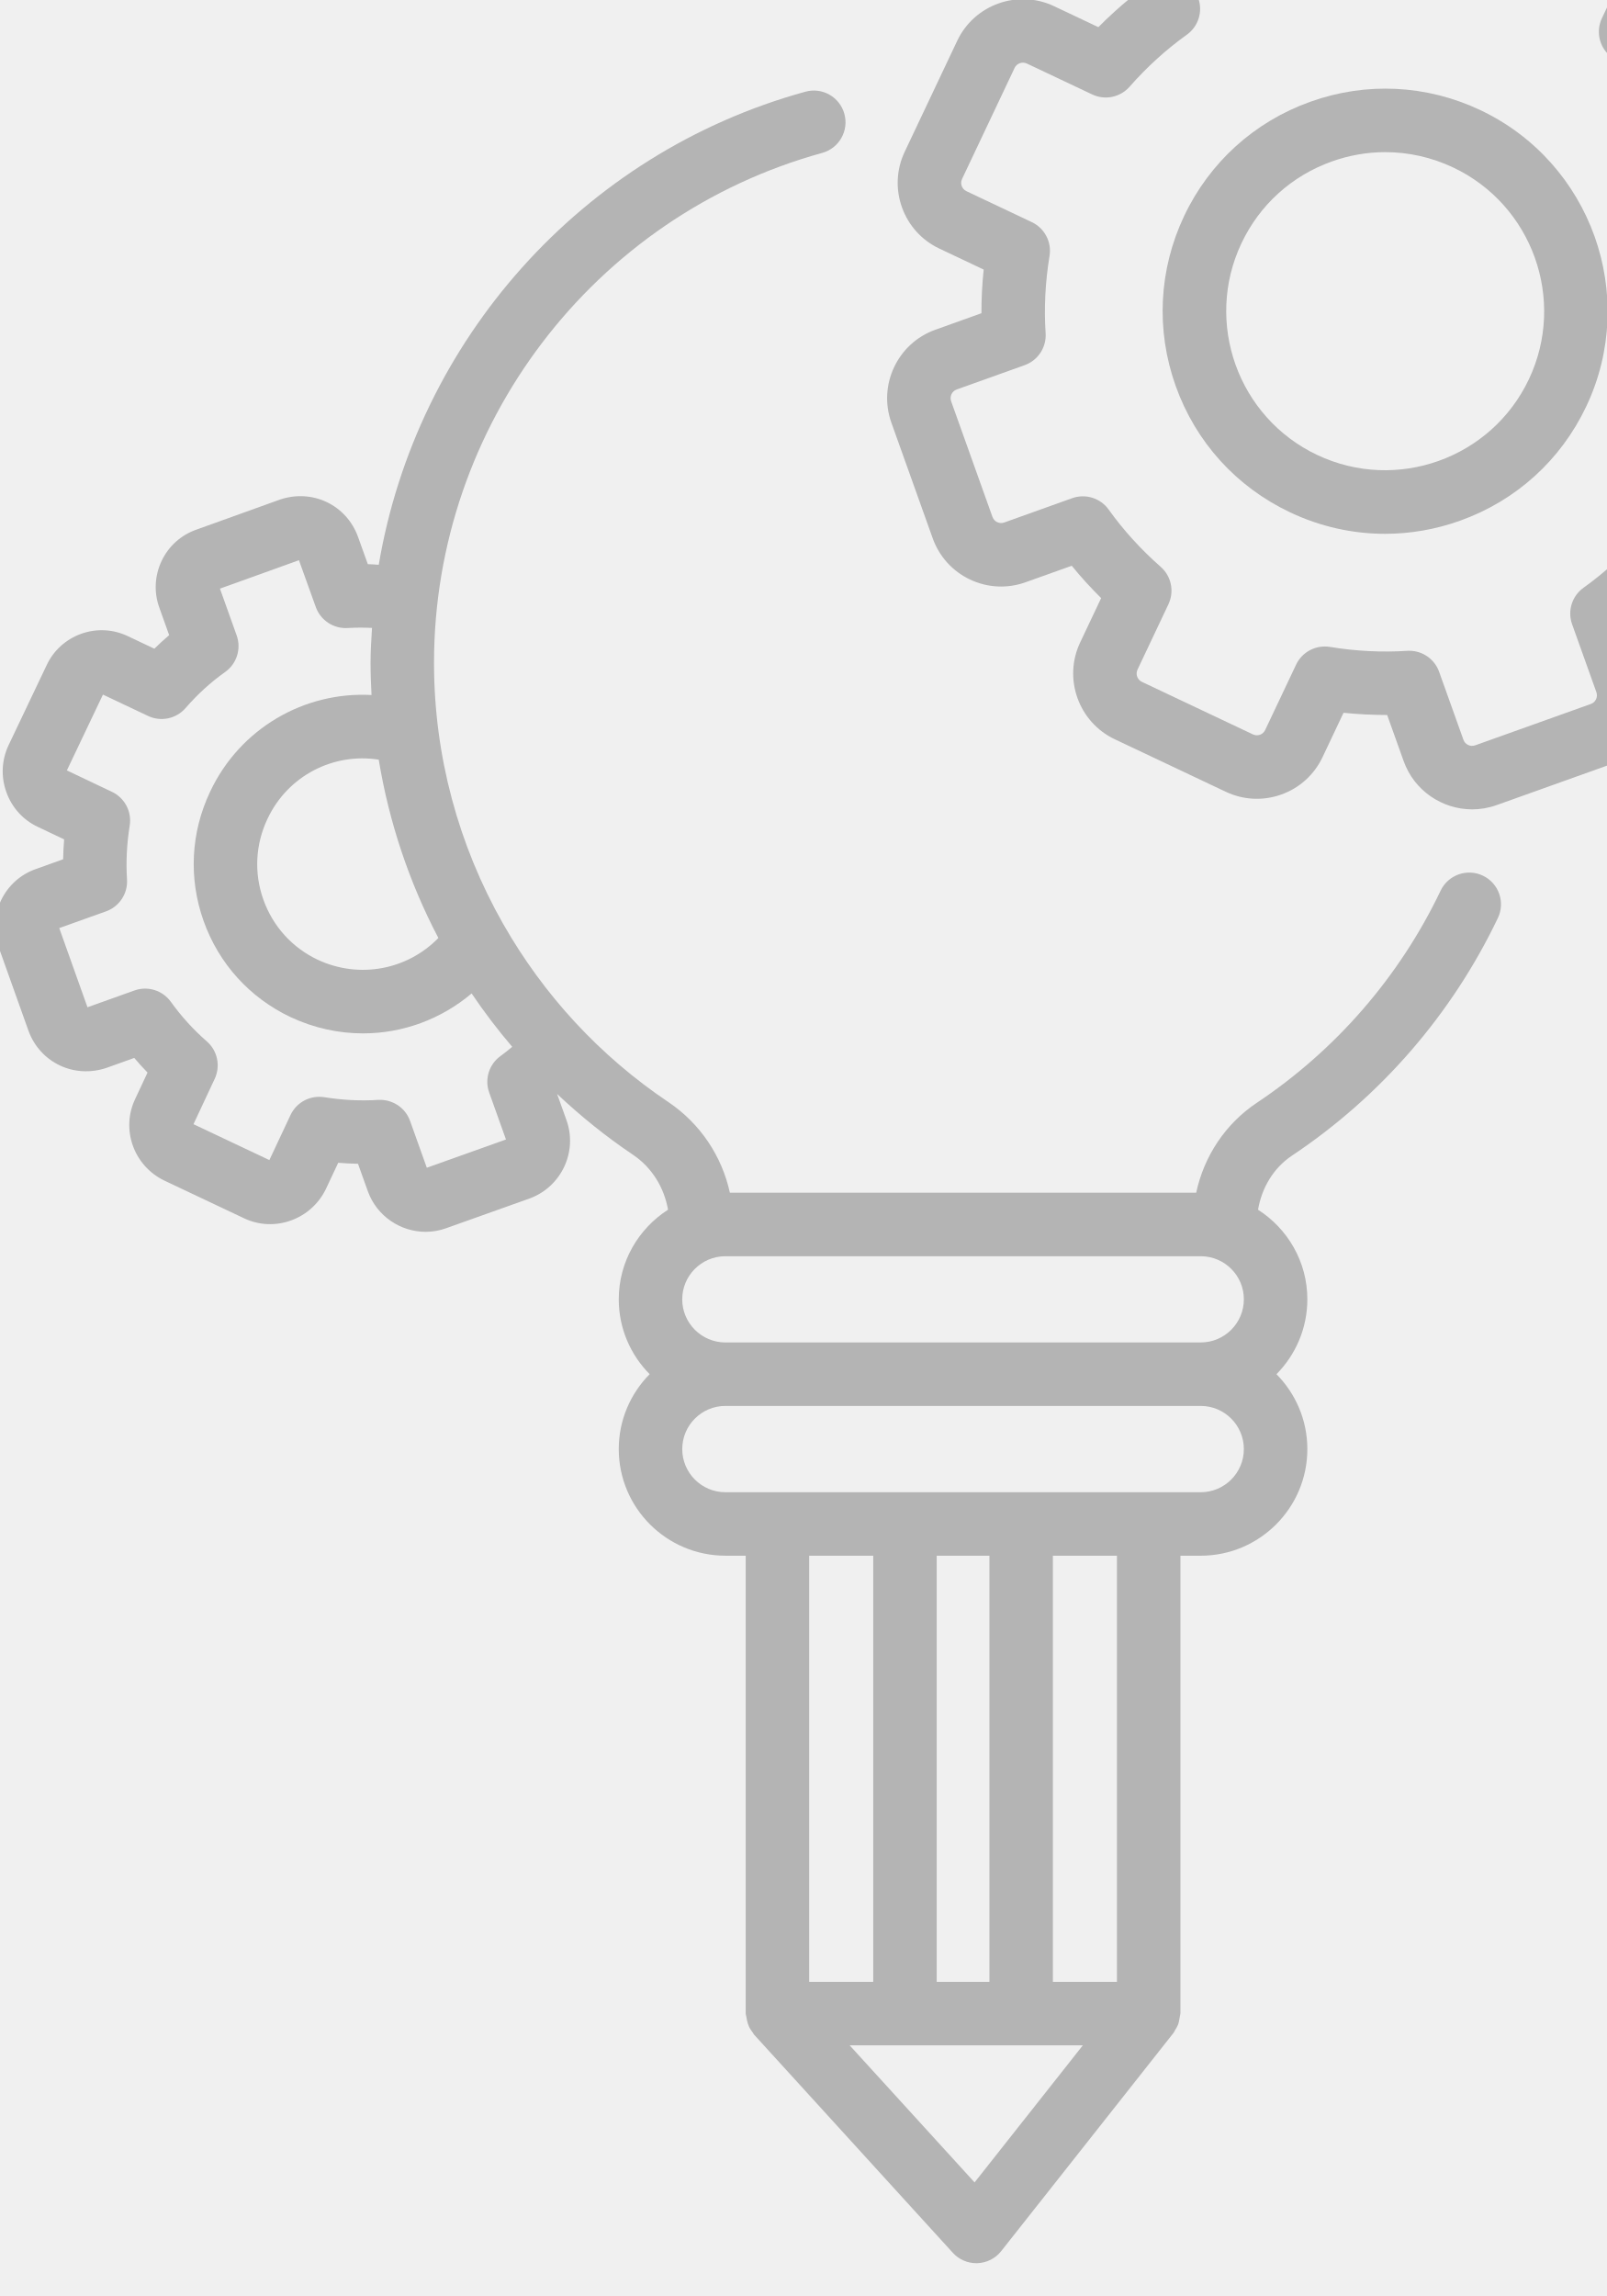
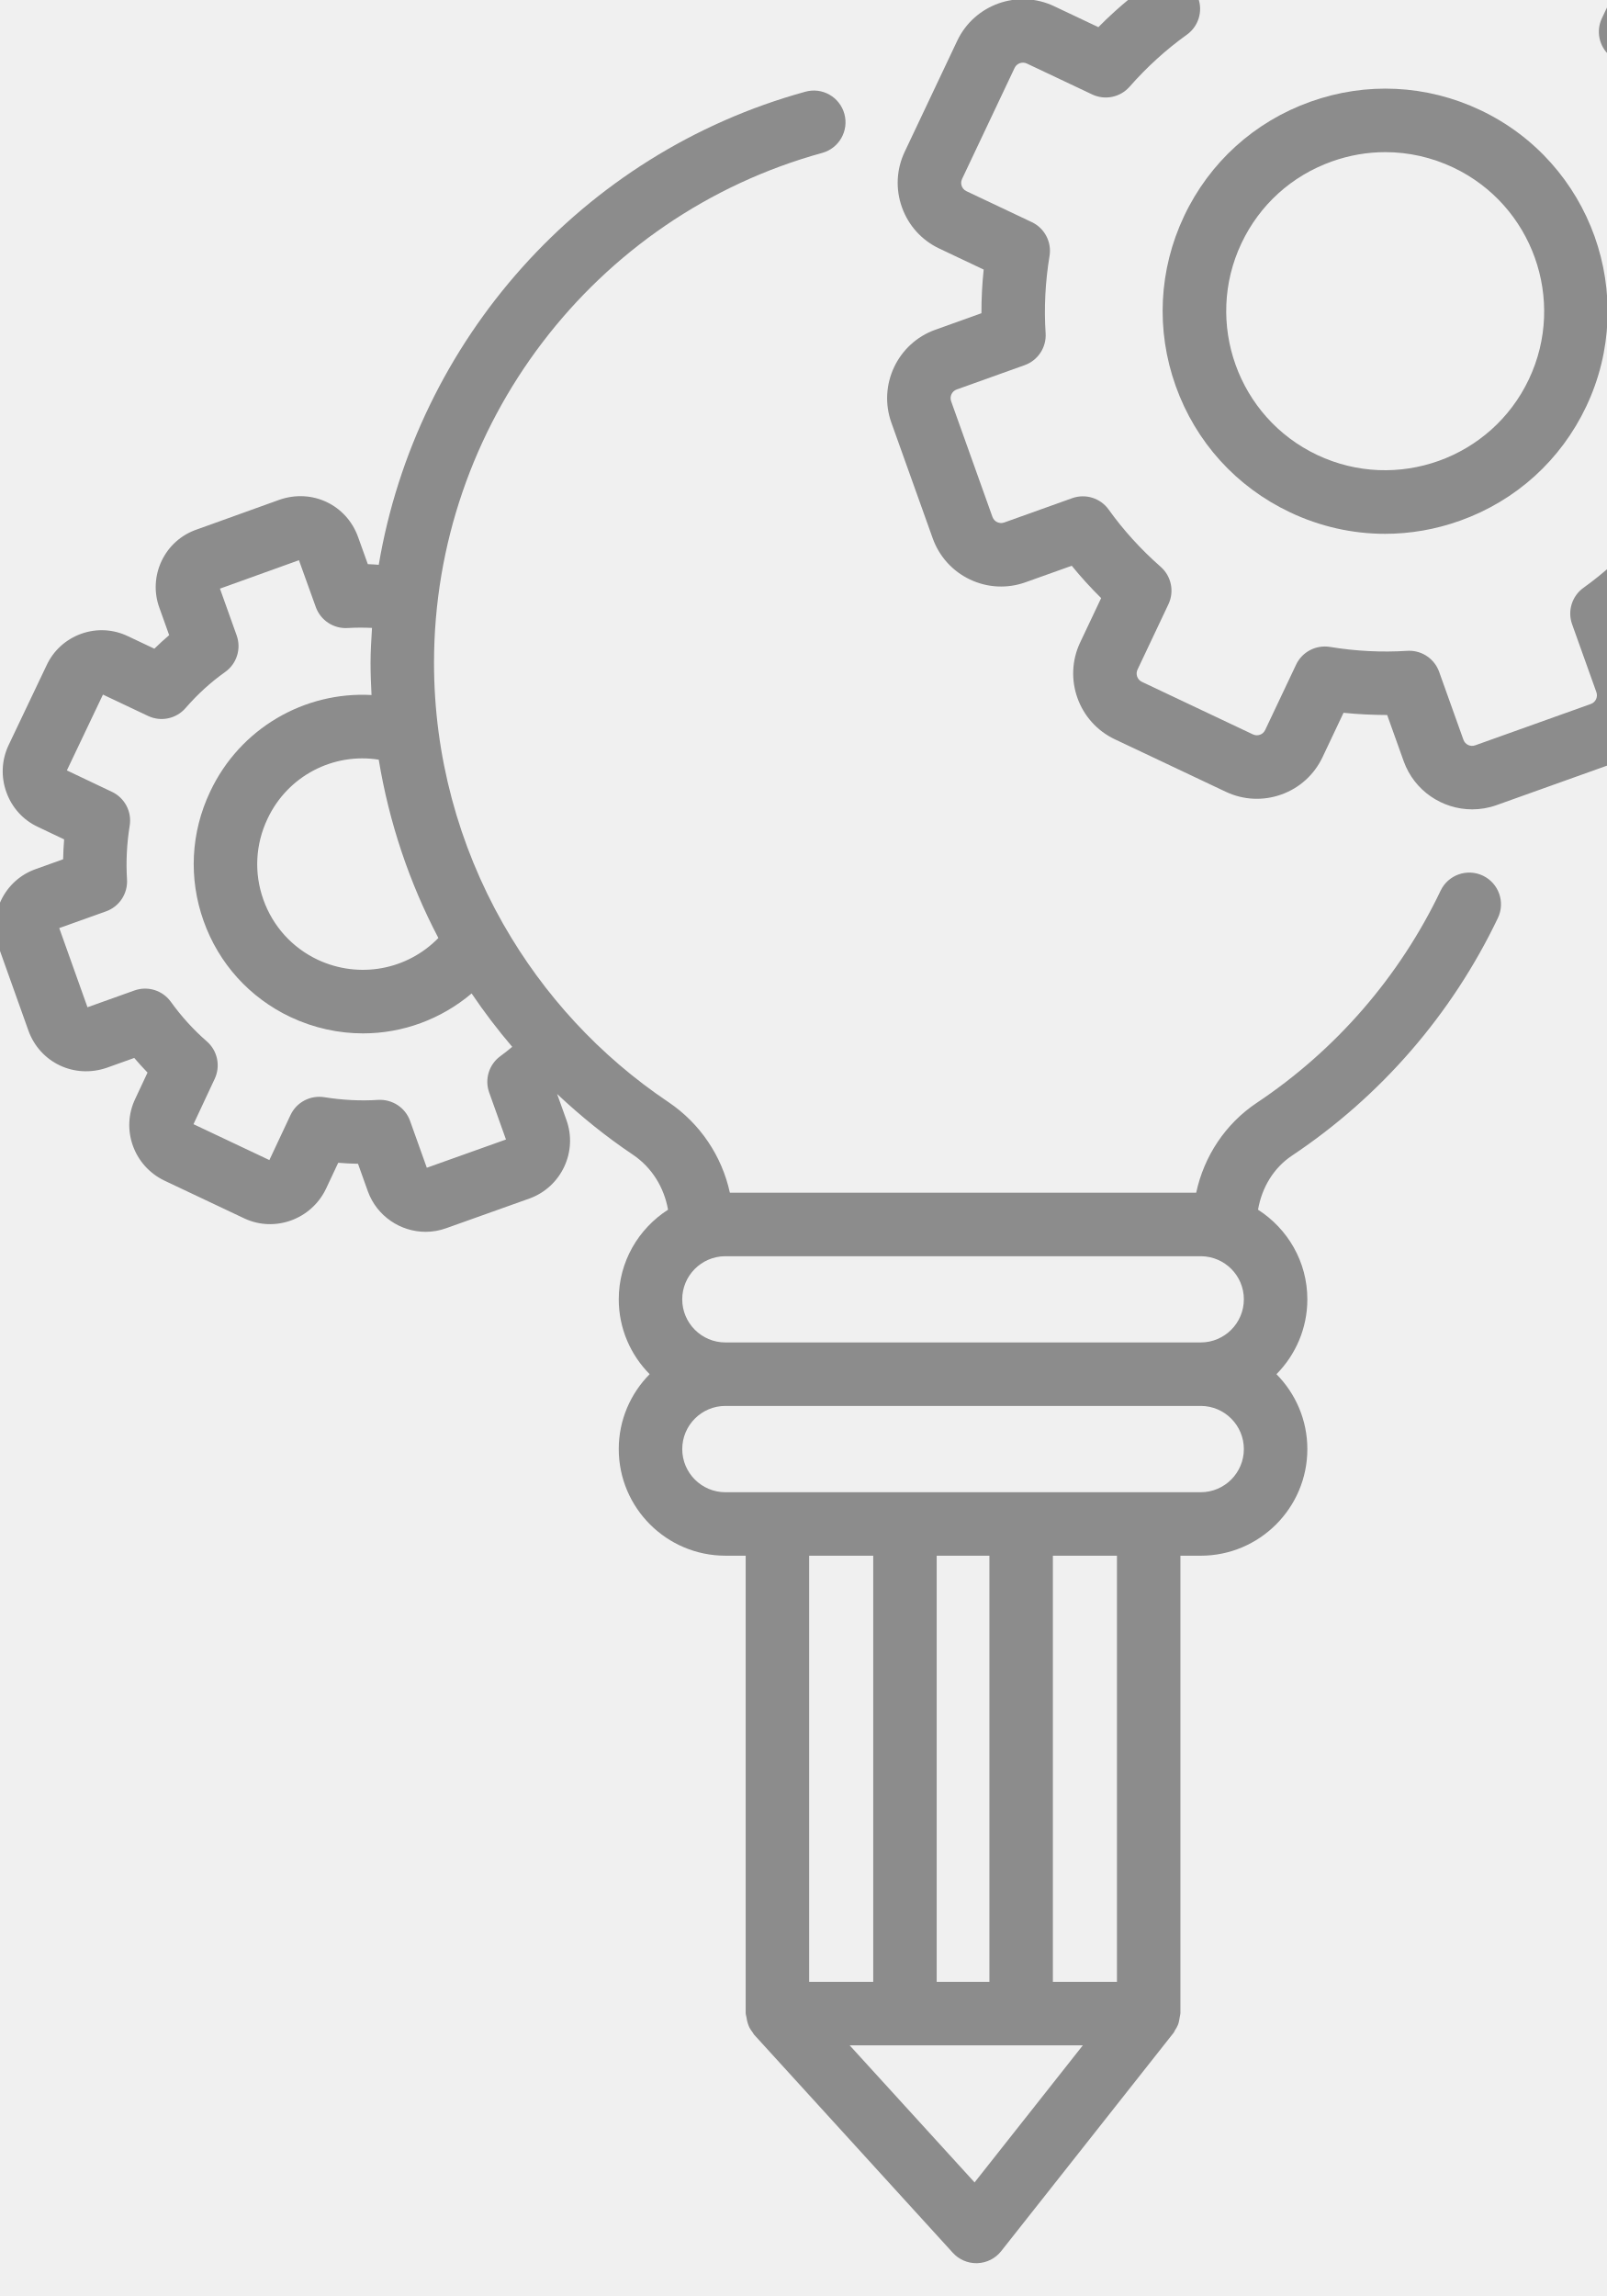
<svg xmlns="http://www.w3.org/2000/svg" width="77" height="110" viewBox="0 0 77 110" fill="none">
  <g clip-path="url(#clip0_168_500)">
-     <path d="M1.718 41.635C0.977 41.895 0.383 42.431 0.045 43.145C-0.291 43.858 -0.328 44.657 -0.063 45.382L1.362 49.376C1.915 50.908 3.556 51.692 5.117 51.156L6.433 50.685C6.637 50.927 6.85 51.16 7.069 51.386L6.483 52.639C5.782 54.092 6.4 55.849 7.872 56.56L11.712 58.376C13.163 59.054 14.911 58.424 15.615 56.964L16.206 55.708C16.523 55.734 16.839 55.75 17.154 55.756L17.629 57.084C18.065 58.274 19.198 59.016 20.395 59.016C20.722 59.016 21.055 58.96 21.379 58.843L25.381 57.416C26.897 56.861 27.687 55.176 27.142 53.664L26.694 52.412C27.818 53.469 29.028 54.45 30.333 55.326C31.238 55.937 31.821 56.892 32.009 57.956C30.594 58.865 29.648 60.445 29.648 62.249C29.648 63.647 30.215 64.913 31.128 65.836C30.215 66.76 29.648 68.026 29.648 69.424C29.648 72.241 31.94 74.532 34.757 74.532H35.73V96.449C35.73 96.517 35.758 96.58 35.767 96.647C35.773 96.7 35.784 96.75 35.795 96.801C35.819 96.898 35.842 96.99 35.883 97.08C35.931 97.189 35.998 97.289 36.073 97.386C36.094 97.413 36.103 97.447 36.127 97.473L36.312 97.676L45.656 107.931C45.945 108.248 46.353 108.428 46.78 108.428C46.798 108.428 46.816 108.427 46.834 108.427C47.28 108.411 47.697 108.2 47.973 107.85L54.925 99.048L56.233 97.391C56.263 97.354 56.275 97.307 56.301 97.266C56.352 97.185 56.405 97.104 56.439 97.016C56.479 96.917 56.498 96.814 56.516 96.709C56.522 96.673 56.531 96.639 56.534 96.602C56.54 96.55 56.56 96.501 56.56 96.449V74.533H57.533C60.35 74.533 62.642 72.241 62.642 69.425C62.642 68.027 62.075 66.76 61.162 65.837C62.075 64.913 62.642 63.647 62.642 62.249C62.642 60.445 61.696 58.865 60.279 57.956C60.462 56.895 61.026 55.954 61.902 55.368C66.155 52.533 69.568 48.595 71.772 43.98C72.134 43.223 71.813 42.315 71.055 41.953C70.298 41.592 69.39 41.912 69.028 42.67C67.061 46.79 64.013 50.306 60.213 52.84C58.718 53.84 57.694 55.386 57.316 57.141H34.972C34.589 55.386 33.549 53.828 32.031 52.803C28.718 50.58 26.044 47.653 24.131 44.301C24.12 44.283 24.111 44.264 24.099 44.246C21.97 40.493 20.796 36.21 20.796 31.758C20.796 20.386 28.444 10.34 39.396 7.326C40.206 7.103 40.681 6.266 40.459 5.457C40.237 4.648 39.401 4.168 38.59 4.394C27.858 7.347 19.957 16.329 18.148 27.059C17.973 27.048 17.799 27.031 17.624 27.028L17.154 25.719C16.599 24.186 14.958 23.402 13.396 23.941L9.426 25.369C8.681 25.626 8.085 26.158 7.746 26.869C7.407 27.584 7.369 28.386 7.637 29.119L8.106 30.43C7.864 30.637 7.626 30.853 7.396 31.079L6.142 30.486C5.433 30.143 4.635 30.099 3.895 30.363C3.154 30.628 2.562 31.167 2.235 31.87L0.405 35.714C0.076 36.421 0.04 37.217 0.306 37.954C0.572 38.697 1.111 39.288 1.811 39.614L3.073 40.215C3.047 40.532 3.031 40.85 3.025 41.167L1.718 41.635ZM59.6 62.249C59.6 63.389 58.673 64.316 57.533 64.316H34.757C33.617 64.316 32.689 63.389 32.689 62.249C32.689 61.12 33.602 60.202 34.727 60.185H57.562C58.688 60.201 59.6 61.119 59.6 62.249ZM50.872 99.273L46.697 104.558L40.711 97.99H43.361H48.928H51.885L50.872 99.273ZM47.408 94.949H44.882V74.533H47.408V94.949ZM41.841 94.949H38.771V74.533H41.841V94.949ZM53.519 94.949H50.449V74.533H53.519V94.949ZM57.533 71.492H55.04H48.928H43.361H37.25H34.757C33.617 71.492 32.69 70.564 32.69 69.425C32.69 68.285 33.617 67.357 34.757 67.357H57.533C58.673 67.357 59.6 68.285 59.6 69.425C59.6 70.564 58.673 71.492 57.533 71.492ZM21.005 44.939C19.517 46.465 17.212 46.912 15.218 45.978C13.998 45.399 13.075 44.378 12.621 43.105C12.166 41.83 12.236 40.455 12.818 39.228C13.787 37.167 15.973 36.05 18.147 36.395C18.643 39.398 19.609 42.28 21.005 44.939ZM5.08 43.663C5.718 43.435 6.128 42.812 6.086 42.136C6.032 41.281 6.076 40.413 6.215 39.555C6.323 38.888 5.978 38.229 5.367 37.938L3.204 36.91L4.933 33.278L7.093 34.3C7.711 34.593 8.445 34.437 8.891 33.923C9.467 33.259 10.105 32.678 10.787 32.196C11.343 31.802 11.57 31.085 11.34 30.443L10.539 28.201L14.324 26.839L15.132 29.085C15.361 29.722 15.989 30.131 16.658 30.088C17.053 30.064 17.439 30.065 17.825 30.082C17.791 30.639 17.755 31.195 17.755 31.758C17.755 32.274 17.775 32.786 17.802 33.298C14.595 33.122 11.498 34.887 10.068 37.93C9.14 39.886 9.03 42.086 9.756 44.125C10.483 46.165 11.96 47.799 13.921 48.728C15.045 49.256 16.23 49.509 17.398 49.509C19.29 49.509 21.131 48.835 22.598 47.596C23.196 48.483 23.845 49.335 24.543 50.153C24.359 50.303 24.178 50.455 23.984 50.593C23.433 50.988 23.21 51.702 23.439 52.341L24.244 54.593L20.451 55.946L19.648 53.701C19.42 53.062 18.796 52.658 18.12 52.695C17.276 52.75 16.409 52.706 15.539 52.566C14.866 52.461 14.21 52.806 13.921 53.419L12.907 55.578L9.271 53.859L10.289 51.683C10.576 51.068 10.421 50.336 9.909 49.891C9.271 49.336 8.692 48.699 8.188 47.998C7.793 47.448 7.082 47.224 6.441 47.453L4.192 48.257L2.839 44.464L5.08 43.663Z" fill="#8C8C8C" fill-opacity="0.6" />
-     <path d="M50.503 0.295C48.768 -0.524 46.687 0.217 45.866 1.953L43.349 7.272C42.951 8.113 42.905 9.058 43.218 9.934C43.532 10.81 44.167 11.511 45.008 11.909L47.133 12.915C47.06 13.615 47.024 14.313 47.026 15.006L44.816 15.798C43.009 16.444 42.064 18.44 42.71 20.249L44.691 25.789C45.004 26.664 45.639 27.366 46.48 27.765C47.32 28.162 48.266 28.209 49.142 27.895L51.353 27.105C51.791 27.643 52.261 28.16 52.762 28.654L51.756 30.78C50.935 32.515 51.679 34.595 53.414 35.417L58.733 37.933C59.574 38.331 60.519 38.378 61.395 38.065C62.271 37.752 62.972 37.115 63.37 36.275L64.376 34.149C65.075 34.223 65.78 34.251 66.467 34.256L67.258 36.468C67.767 37.889 69.11 38.776 70.54 38.776C70.928 38.776 71.323 38.711 71.709 38.573L77.25 36.592C79.057 35.945 80.002 33.949 79.356 32.14L78.565 29.93C79.103 29.491 79.62 29.021 80.114 28.52L82.24 29.526C83.081 29.924 84.026 29.971 84.902 29.658C85.778 29.344 86.48 28.708 86.877 27.868L89.393 22.549C90.214 20.814 89.47 18.734 87.736 17.913L85.609 16.906C85.683 16.207 85.719 15.509 85.716 14.815L87.927 14.024C89.735 13.378 90.68 11.381 90.034 9.573L88.052 4.032C87.404 2.225 85.405 1.282 83.6 1.926L81.39 2.717C80.952 2.179 80.481 1.662 79.98 1.168L80.987 -0.958C81.384 -1.799 81.431 -2.744 81.118 -3.62C80.804 -4.496 80.168 -5.198 79.328 -5.595L74.01 -8.111C73.17 -8.51 72.224 -8.556 71.349 -8.243C70.473 -7.93 69.772 -7.294 69.374 -6.454L68.368 -4.328C67.668 -4.401 66.988 -4.43 66.276 -4.434L65.486 -6.645C65.173 -7.52 64.537 -8.223 63.696 -8.621C62.857 -9.017 61.911 -9.065 61.034 -8.751L55.493 -6.77C53.686 -6.123 52.741 -4.126 53.388 -2.319L54.178 -0.108C53.641 0.33 53.123 0.8 52.629 1.301L50.503 0.295ZM54.125 4.154C54.956 3.209 55.879 2.37 56.869 1.662C57.421 1.266 57.644 0.553 57.415 -0.087L56.251 -3.343C56.169 -3.571 56.289 -3.825 56.517 -3.907L62.058 -5.888C62.285 -5.971 62.54 -5.85 62.621 -5.621L63.786 -2.365C64.014 -1.726 64.628 -1.308 65.318 -1.36C66.529 -1.439 67.776 -1.376 69.019 -1.172C69.689 -1.06 70.35 -1.408 70.64 -2.022L72.122 -5.153C72.187 -5.289 72.294 -5.351 72.372 -5.379C72.451 -5.408 72.573 -5.428 72.709 -5.363L78.028 -2.846C78.164 -2.781 78.227 -2.674 78.255 -2.596C78.282 -2.517 78.303 -2.395 78.238 -2.259L76.757 0.872C76.466 1.486 76.618 2.217 77.128 2.665C78.074 3.496 78.913 4.419 79.62 5.407C80.016 5.96 80.729 6.186 81.369 5.955L84.625 4.79C84.852 4.707 85.107 4.828 85.188 5.056L87.17 10.597C87.252 10.826 87.132 11.08 86.903 11.161L83.647 12.325C83.007 12.554 82.597 13.179 82.642 13.857C82.722 15.07 82.659 16.315 82.454 17.558C82.344 18.228 82.69 18.889 83.304 19.18L86.435 20.661C86.655 20.765 86.749 21.029 86.645 21.248L84.128 26.567C84.064 26.703 83.957 26.766 83.878 26.794C83.799 26.822 83.678 26.842 83.541 26.777L80.41 25.295C79.798 25.005 79.065 25.157 78.617 25.666C77.786 26.613 76.864 27.452 75.875 28.159C75.322 28.555 75.099 29.268 75.328 29.908L76.492 33.163C76.574 33.393 76.454 33.646 76.226 33.727L70.685 35.708C70.453 35.791 70.202 35.67 70.121 35.442L68.957 32.187C68.74 31.579 68.164 31.178 67.526 31.178C67.493 31.178 67.459 31.179 67.425 31.181C66.212 31.259 64.966 31.198 63.724 30.993C63.053 30.886 62.393 31.23 62.103 31.843L60.621 34.974C60.557 35.111 60.45 35.173 60.371 35.201C60.294 35.228 60.171 35.249 60.034 35.184L54.716 32.668C54.495 32.564 54.401 32.3 54.505 32.08L55.986 28.949C56.276 28.335 56.125 27.604 55.615 27.156C54.669 26.326 53.831 25.404 53.123 24.414C52.728 23.862 52.014 23.639 51.374 23.867L48.119 25.032C47.976 25.082 47.855 25.05 47.781 25.015C47.706 24.98 47.606 24.907 47.554 24.765L45.574 19.224C45.492 18.995 45.611 18.742 45.84 18.66L49.096 17.495C49.735 17.267 50.146 16.641 50.101 15.963C50.021 14.751 50.084 13.506 50.289 12.263C50.399 11.594 50.053 10.932 49.439 10.642L46.308 9.16C46.172 9.095 46.109 8.988 46.081 8.91C46.054 8.831 46.033 8.709 46.098 8.573L48.615 3.254C48.719 3.033 48.984 2.94 49.202 3.044L52.333 4.525C52.947 4.815 53.677 4.664 54.125 4.154Z" fill="#8C8C8C" fill-opacity="0.6" />
-     <path d="M61.813 24.545C63.26 25.23 64.808 25.575 66.363 25.575C67.573 25.575 68.788 25.366 69.961 24.946C72.642 23.987 74.79 22.042 76.007 19.47C78.521 14.157 76.243 7.789 70.93 5.275C68.358 4.058 65.465 3.915 62.783 4.875C60.102 5.834 57.955 7.779 56.737 10.351C55.52 12.924 55.377 15.818 56.336 18.499C57.295 21.181 59.241 23.328 61.813 24.545ZM59.486 11.652C60.356 9.814 61.891 8.424 63.807 7.739C64.646 7.438 65.514 7.289 66.379 7.289C67.49 7.289 68.596 7.536 69.63 8.024C73.427 9.821 75.055 14.372 73.258 18.169C71.462 21.966 66.912 23.594 63.114 21.797C59.317 20 57.689 15.449 59.486 11.652Z" fill="#8C8C8C" fill-opacity="0.6" />
+     <path d="M1.718 41.635C0.977 41.895 0.383 42.431 0.045 43.145C-0.291 43.858 -0.328 44.657 -0.063 45.382L1.362 49.376C1.915 50.908 3.556 51.692 5.117 51.156L6.433 50.685C6.637 50.927 6.85 51.16 7.069 51.386L6.483 52.639C5.782 54.092 6.4 55.849 7.872 56.56L11.712 58.376C13.163 59.054 14.911 58.424 15.615 56.964L16.206 55.708C16.523 55.734 16.839 55.75 17.154 55.756L17.629 57.084C18.065 58.274 19.198 59.016 20.395 59.016C20.722 59.016 21.055 58.96 21.379 58.843L25.381 57.416C26.897 56.861 27.687 55.176 27.142 53.664L26.694 52.412C27.818 53.469 29.028 54.45 30.333 55.326C31.238 55.937 31.821 56.892 32.009 57.956C30.594 58.865 29.648 60.445 29.648 62.249C29.648 63.647 30.215 64.913 31.128 65.836C30.215 66.76 29.648 68.026 29.648 69.424C29.648 72.241 31.94 74.532 34.757 74.532H35.73V96.449C35.73 96.517 35.758 96.58 35.767 96.647C35.773 96.7 35.784 96.75 35.795 96.801C35.819 96.898 35.842 96.99 35.883 97.08C35.931 97.189 35.998 97.289 36.073 97.386C36.094 97.413 36.103 97.447 36.127 97.473L36.312 97.676L45.656 107.931C45.945 108.248 46.353 108.428 46.78 108.428C46.798 108.428 46.816 108.427 46.834 108.427C47.28 108.411 47.697 108.2 47.973 107.85L54.925 99.048L56.233 97.391C56.263 97.354 56.275 97.307 56.301 97.266C56.352 97.185 56.405 97.104 56.439 97.016C56.479 96.917 56.498 96.814 56.516 96.709C56.522 96.673 56.531 96.639 56.534 96.602C56.54 96.55 56.56 96.501 56.56 96.449V74.533H57.533C60.35 74.533 62.642 72.241 62.642 69.425C62.642 68.027 62.075 66.76 61.162 65.837C62.075 64.913 62.642 63.647 62.642 62.249C62.642 60.445 61.696 58.865 60.279 57.956C60.462 56.895 61.026 55.954 61.902 55.368C66.155 52.533 69.568 48.595 71.772 43.98C72.134 43.223 71.813 42.315 71.055 41.953C70.298 41.592 69.39 41.912 69.028 42.67C67.061 46.79 64.013 50.306 60.213 52.84C58.718 53.84 57.694 55.386 57.316 57.141H34.972C34.589 55.386 33.549 53.828 32.031 52.803C28.718 50.58 26.044 47.653 24.131 44.301C24.12 44.283 24.111 44.264 24.099 44.246C21.97 40.493 20.796 36.21 20.796 31.758C20.796 20.386 28.444 10.34 39.396 7.326C40.206 7.103 40.681 6.266 40.459 5.457C40.237 4.648 39.401 4.168 38.59 4.394C27.858 7.347 19.957 16.329 18.148 27.059C17.973 27.048 17.799 27.031 17.624 27.028L17.154 25.719C16.599 24.186 14.958 23.402 13.396 23.941L9.426 25.369C8.681 25.626 8.085 26.158 7.746 26.869C7.407 27.584 7.369 28.386 7.637 29.119L8.106 30.43C7.864 30.637 7.626 30.853 7.396 31.079L6.142 30.486C5.433 30.143 4.635 30.099 3.895 30.363C3.154 30.628 2.562 31.167 2.235 31.87L0.405 35.714C0.076 36.421 0.04 37.217 0.306 37.954C0.572 38.697 1.111 39.288 1.811 39.614L3.073 40.215C3.047 40.532 3.031 40.85 3.025 41.167L1.718 41.635ZM59.6 62.249C59.6 63.389 58.673 64.316 57.533 64.316H34.757C33.617 64.316 32.689 63.389 32.689 62.249C32.689 61.12 33.602 60.202 34.727 60.185H57.562C58.688 60.201 59.6 61.119 59.6 62.249ZM50.872 99.273L46.697 104.558L40.711 97.99H43.361H48.928H51.885L50.872 99.273ZM47.408 94.949H44.882V74.533H47.408V94.949ZM41.841 94.949H38.771V74.533H41.841V94.949ZM53.519 94.949H50.449V74.533H53.519V94.949ZM57.533 71.492H55.04H48.928H43.361H37.25H34.757C33.617 71.492 32.69 70.564 32.69 69.425C32.69 68.285 33.617 67.357 34.757 67.357H57.533C58.673 67.357 59.6 68.285 59.6 69.425C59.6 70.564 58.673 71.492 57.533 71.492ZM21.005 44.939C19.517 46.465 17.212 46.912 15.218 45.978C13.998 45.399 13.075 44.378 12.621 43.105C12.166 41.83 12.236 40.455 12.818 39.228C13.787 37.167 15.973 36.05 18.147 36.395C18.643 39.398 19.609 42.28 21.005 44.939ZM5.08 43.663C5.718 43.435 6.128 42.812 6.086 42.136C6.032 41.281 6.076 40.413 6.215 39.555C6.323 38.888 5.978 38.229 5.367 37.938L3.204 36.91L4.933 33.278L7.093 34.3C7.711 34.593 8.445 34.437 8.891 33.923C9.467 33.259 10.105 32.678 10.787 32.196C11.343 31.802 11.57 31.085 11.34 30.443L10.539 28.201L14.324 26.839L15.132 29.085C15.361 29.722 15.989 30.131 16.658 30.088C17.053 30.064 17.439 30.065 17.825 30.082C17.791 30.639 17.755 31.195 17.755 31.758C17.755 32.274 17.775 32.786 17.802 33.298C14.595 33.122 11.498 34.887 10.068 37.93C9.14 39.886 9.03 42.086 9.756 44.125C10.483 46.165 11.96 47.799 13.921 48.728C15.045 49.256 16.23 49.509 17.398 49.509C19.29 49.509 21.131 48.835 22.598 47.596C23.196 48.483 23.845 49.335 24.543 50.153C24.359 50.303 24.178 50.455 23.984 50.593C23.433 50.988 23.21 51.702 23.439 52.341L24.244 54.593L20.451 55.946L19.648 53.701C19.42 53.062 18.796 52.658 18.12 52.695C17.276 52.75 16.409 52.706 15.539 52.566C14.866 52.461 14.21 52.806 13.921 53.419L12.907 55.578L9.271 53.859L10.289 51.683C10.576 51.068 10.421 50.336 9.909 49.891C9.271 49.336 8.692 48.699 8.188 47.998C7.793 47.448 7.082 47.224 6.441 47.453L4.192 48.257L2.839 44.464L5.08 43.663Z" fill="#8C8C8C" fill-opacity="1" />
+     <path d="M50.503 0.295C48.768 -0.524 46.687 0.217 45.866 1.953L43.349 7.272C42.951 8.113 42.905 9.058 43.218 9.934C43.532 10.81 44.167 11.511 45.008 11.909L47.133 12.915C47.06 13.615 47.024 14.313 47.026 15.006L44.816 15.798C43.009 16.444 42.064 18.44 42.71 20.249L44.691 25.789C45.004 26.664 45.639 27.366 46.48 27.765C47.32 28.162 48.266 28.209 49.142 27.895L51.353 27.105C51.791 27.643 52.261 28.16 52.762 28.654L51.756 30.78C50.935 32.515 51.679 34.595 53.414 35.417L58.733 37.933C59.574 38.331 60.519 38.378 61.395 38.065C62.271 37.752 62.972 37.115 63.37 36.275L64.376 34.149C65.075 34.223 65.78 34.251 66.467 34.256L67.258 36.468C67.767 37.889 69.11 38.776 70.54 38.776C70.928 38.776 71.323 38.711 71.709 38.573L77.25 36.592C79.057 35.945 80.002 33.949 79.356 32.14L78.565 29.93C79.103 29.491 79.62 29.021 80.114 28.52L82.24 29.526C83.081 29.924 84.026 29.971 84.902 29.658C85.778 29.344 86.48 28.708 86.877 27.868L89.393 22.549C90.214 20.814 89.47 18.734 87.736 17.913L85.609 16.906C85.683 16.207 85.719 15.509 85.716 14.815L87.927 14.024C89.735 13.378 90.68 11.381 90.034 9.573L88.052 4.032C87.404 2.225 85.405 1.282 83.6 1.926L81.39 2.717C80.952 2.179 80.481 1.662 79.98 1.168L80.987 -0.958C81.384 -1.799 81.431 -2.744 81.118 -3.62C80.804 -4.496 80.168 -5.198 79.328 -5.595L74.01 -8.111C73.17 -8.51 72.224 -8.556 71.349 -8.243C70.473 -7.93 69.772 -7.294 69.374 -6.454L68.368 -4.328C67.668 -4.401 66.988 -4.43 66.276 -4.434L65.486 -6.645C65.173 -7.52 64.537 -8.223 63.696 -8.621C62.857 -9.017 61.911 -9.065 61.034 -8.751L55.493 -6.77C53.686 -6.123 52.741 -4.126 53.388 -2.319L54.178 -0.108C53.641 0.33 53.123 0.8 52.629 1.301L50.503 0.295ZM54.125 4.154C54.956 3.209 55.879 2.37 56.869 1.662C57.421 1.266 57.644 0.553 57.415 -0.087L56.251 -3.343C56.169 -3.571 56.289 -3.825 56.517 -3.907L62.058 -5.888C62.285 -5.971 62.54 -5.85 62.621 -5.621L63.786 -2.365C64.014 -1.726 64.628 -1.308 65.318 -1.36C66.529 -1.439 67.776 -1.376 69.019 -1.172C69.689 -1.06 70.35 -1.408 70.64 -2.022L72.122 -5.153C72.187 -5.289 72.294 -5.351 72.372 -5.379C72.451 -5.408 72.573 -5.428 72.709 -5.363L78.028 -2.846C78.164 -2.781 78.227 -2.674 78.255 -2.596C78.282 -2.517 78.303 -2.395 78.238 -2.259L76.757 0.872C76.466 1.486 76.618 2.217 77.128 2.665C78.074 3.496 78.913 4.419 79.62 5.407C80.016 5.96 80.729 6.186 81.369 5.955L84.625 4.79C84.852 4.707 85.107 4.828 85.188 5.056L87.17 10.597C87.252 10.826 87.132 11.08 86.903 11.161L83.647 12.325C83.007 12.554 82.597 13.179 82.642 13.857C82.722 15.07 82.659 16.315 82.454 17.558C82.344 18.228 82.69 18.889 83.304 19.18L86.435 20.661C86.655 20.765 86.749 21.029 86.645 21.248L84.128 26.567C84.064 26.703 83.957 26.766 83.878 26.794C83.799 26.822 83.678 26.842 83.541 26.777L80.41 25.295C79.798 25.005 79.065 25.157 78.617 25.666C77.786 26.613 76.864 27.452 75.875 28.159C75.322 28.555 75.099 29.268 75.328 29.908L76.492 33.163C76.574 33.393 76.454 33.646 76.226 33.727L70.685 35.708C70.453 35.791 70.202 35.67 70.121 35.442L68.957 32.187C68.74 31.579 68.164 31.178 67.526 31.178C67.493 31.178 67.459 31.179 67.425 31.181C66.212 31.259 64.966 31.198 63.724 30.993C63.053 30.886 62.393 31.23 62.103 31.843L60.621 34.974C60.557 35.111 60.45 35.173 60.371 35.201C60.294 35.228 60.171 35.249 60.034 35.184L54.716 32.668C54.495 32.564 54.401 32.3 54.505 32.08L55.986 28.949C56.276 28.335 56.125 27.604 55.615 27.156C54.669 26.326 53.831 25.404 53.123 24.414C52.728 23.862 52.014 23.639 51.374 23.867L48.119 25.032C47.976 25.082 47.855 25.05 47.781 25.015C47.706 24.98 47.606 24.907 47.554 24.765L45.574 19.224C45.492 18.995 45.611 18.742 45.84 18.66L49.096 17.495C49.735 17.267 50.146 16.641 50.101 15.963C50.021 14.751 50.084 13.506 50.289 12.263C50.399 11.594 50.053 10.932 49.439 10.642L46.308 9.16C46.172 9.095 46.109 8.988 46.081 8.91C46.054 8.831 46.033 8.709 46.098 8.573L48.615 3.254C48.719 3.033 48.984 2.94 49.202 3.044L52.333 4.525C52.947 4.815 53.677 4.664 54.125 4.154Z" fill="#8C8C8C" fill-opacity="1" />
+     <path d="M61.813 24.545C63.26 25.23 64.808 25.575 66.363 25.575C67.573 25.575 68.788 25.366 69.961 24.946C72.642 23.987 74.79 22.042 76.007 19.47C78.521 14.157 76.243 7.789 70.93 5.275C68.358 4.058 65.465 3.915 62.783 4.875C60.102 5.834 57.955 7.779 56.737 10.351C55.52 12.924 55.377 15.818 56.336 18.499C57.295 21.181 59.241 23.328 61.813 24.545ZM59.486 11.652C60.356 9.814 61.891 8.424 63.807 7.739C64.646 7.438 65.514 7.289 66.379 7.289C67.49 7.289 68.596 7.536 69.63 8.024C73.427 9.821 75.055 14.372 73.258 18.169C71.462 21.966 66.912 23.594 63.114 21.797C59.317 20 57.689 15.449 59.486 11.652Z" fill="#8C8C8C" fill-opacity="1" />
  </g>
  <defs>
    <clipPath id="clip0_168_500">
      <rect width="90" height="120" fill="white" transform="translate(0 -10.2642)" />
    </clipPath>
  </defs>
</svg>
